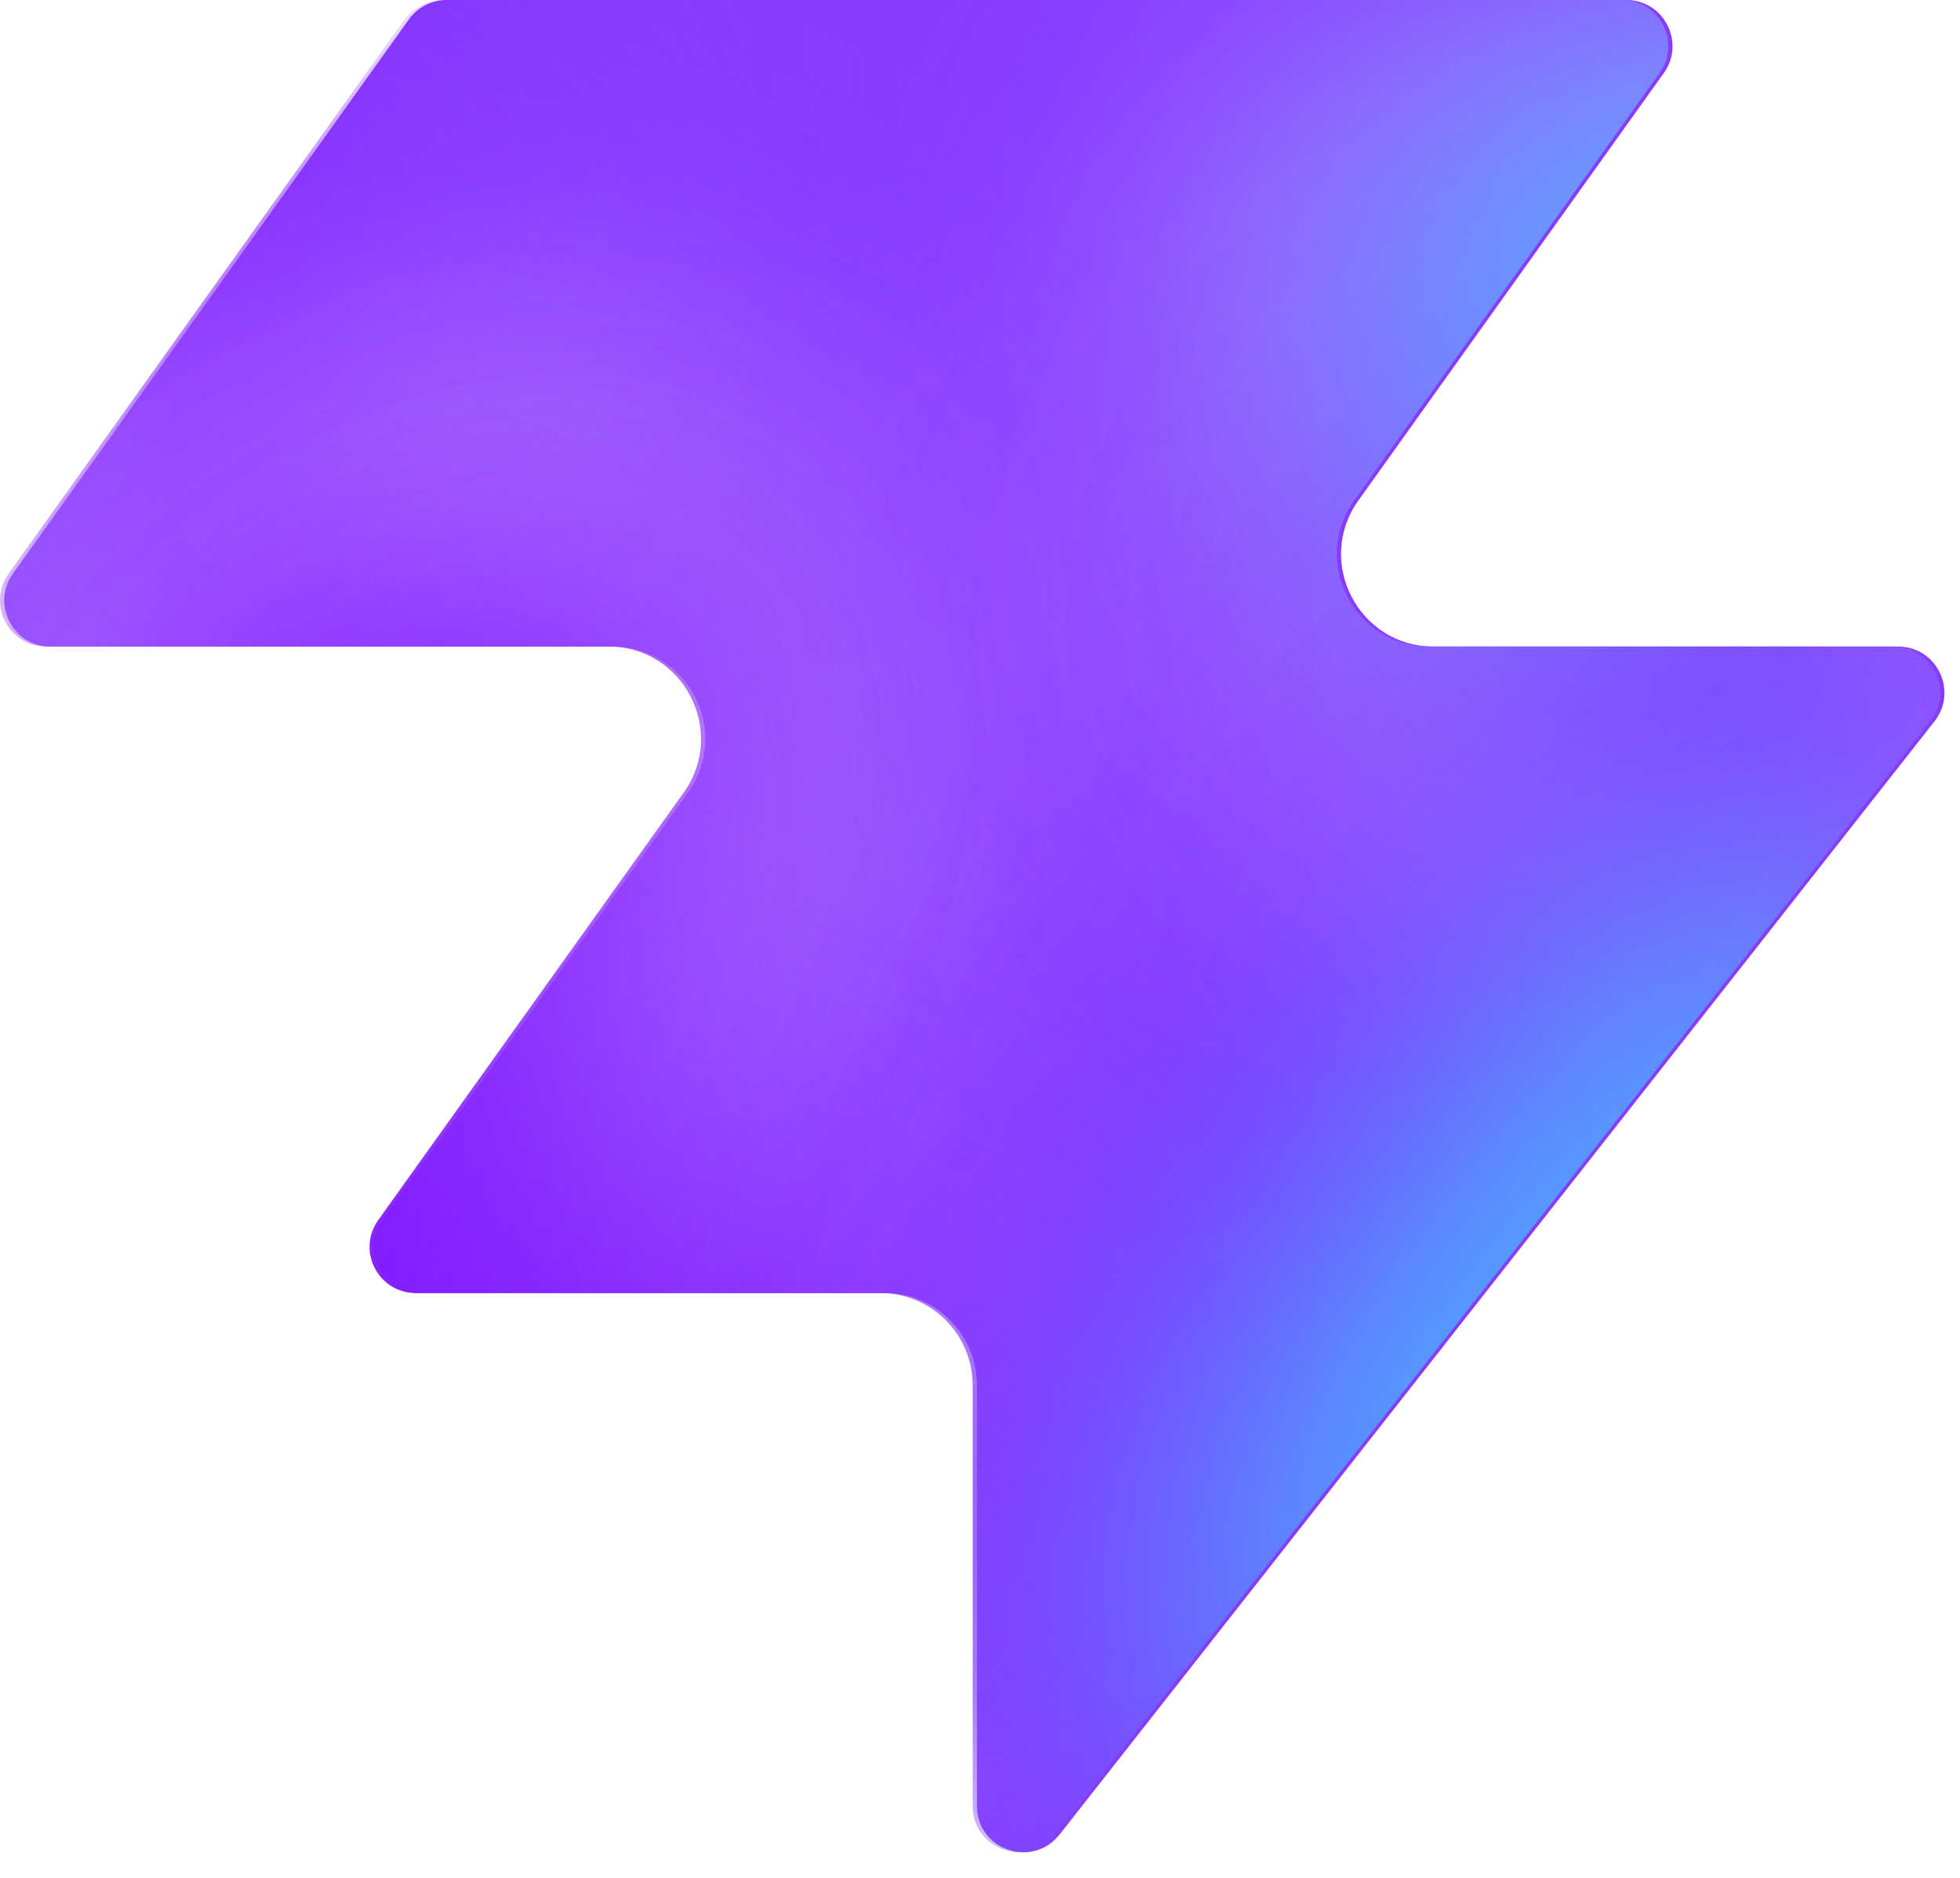
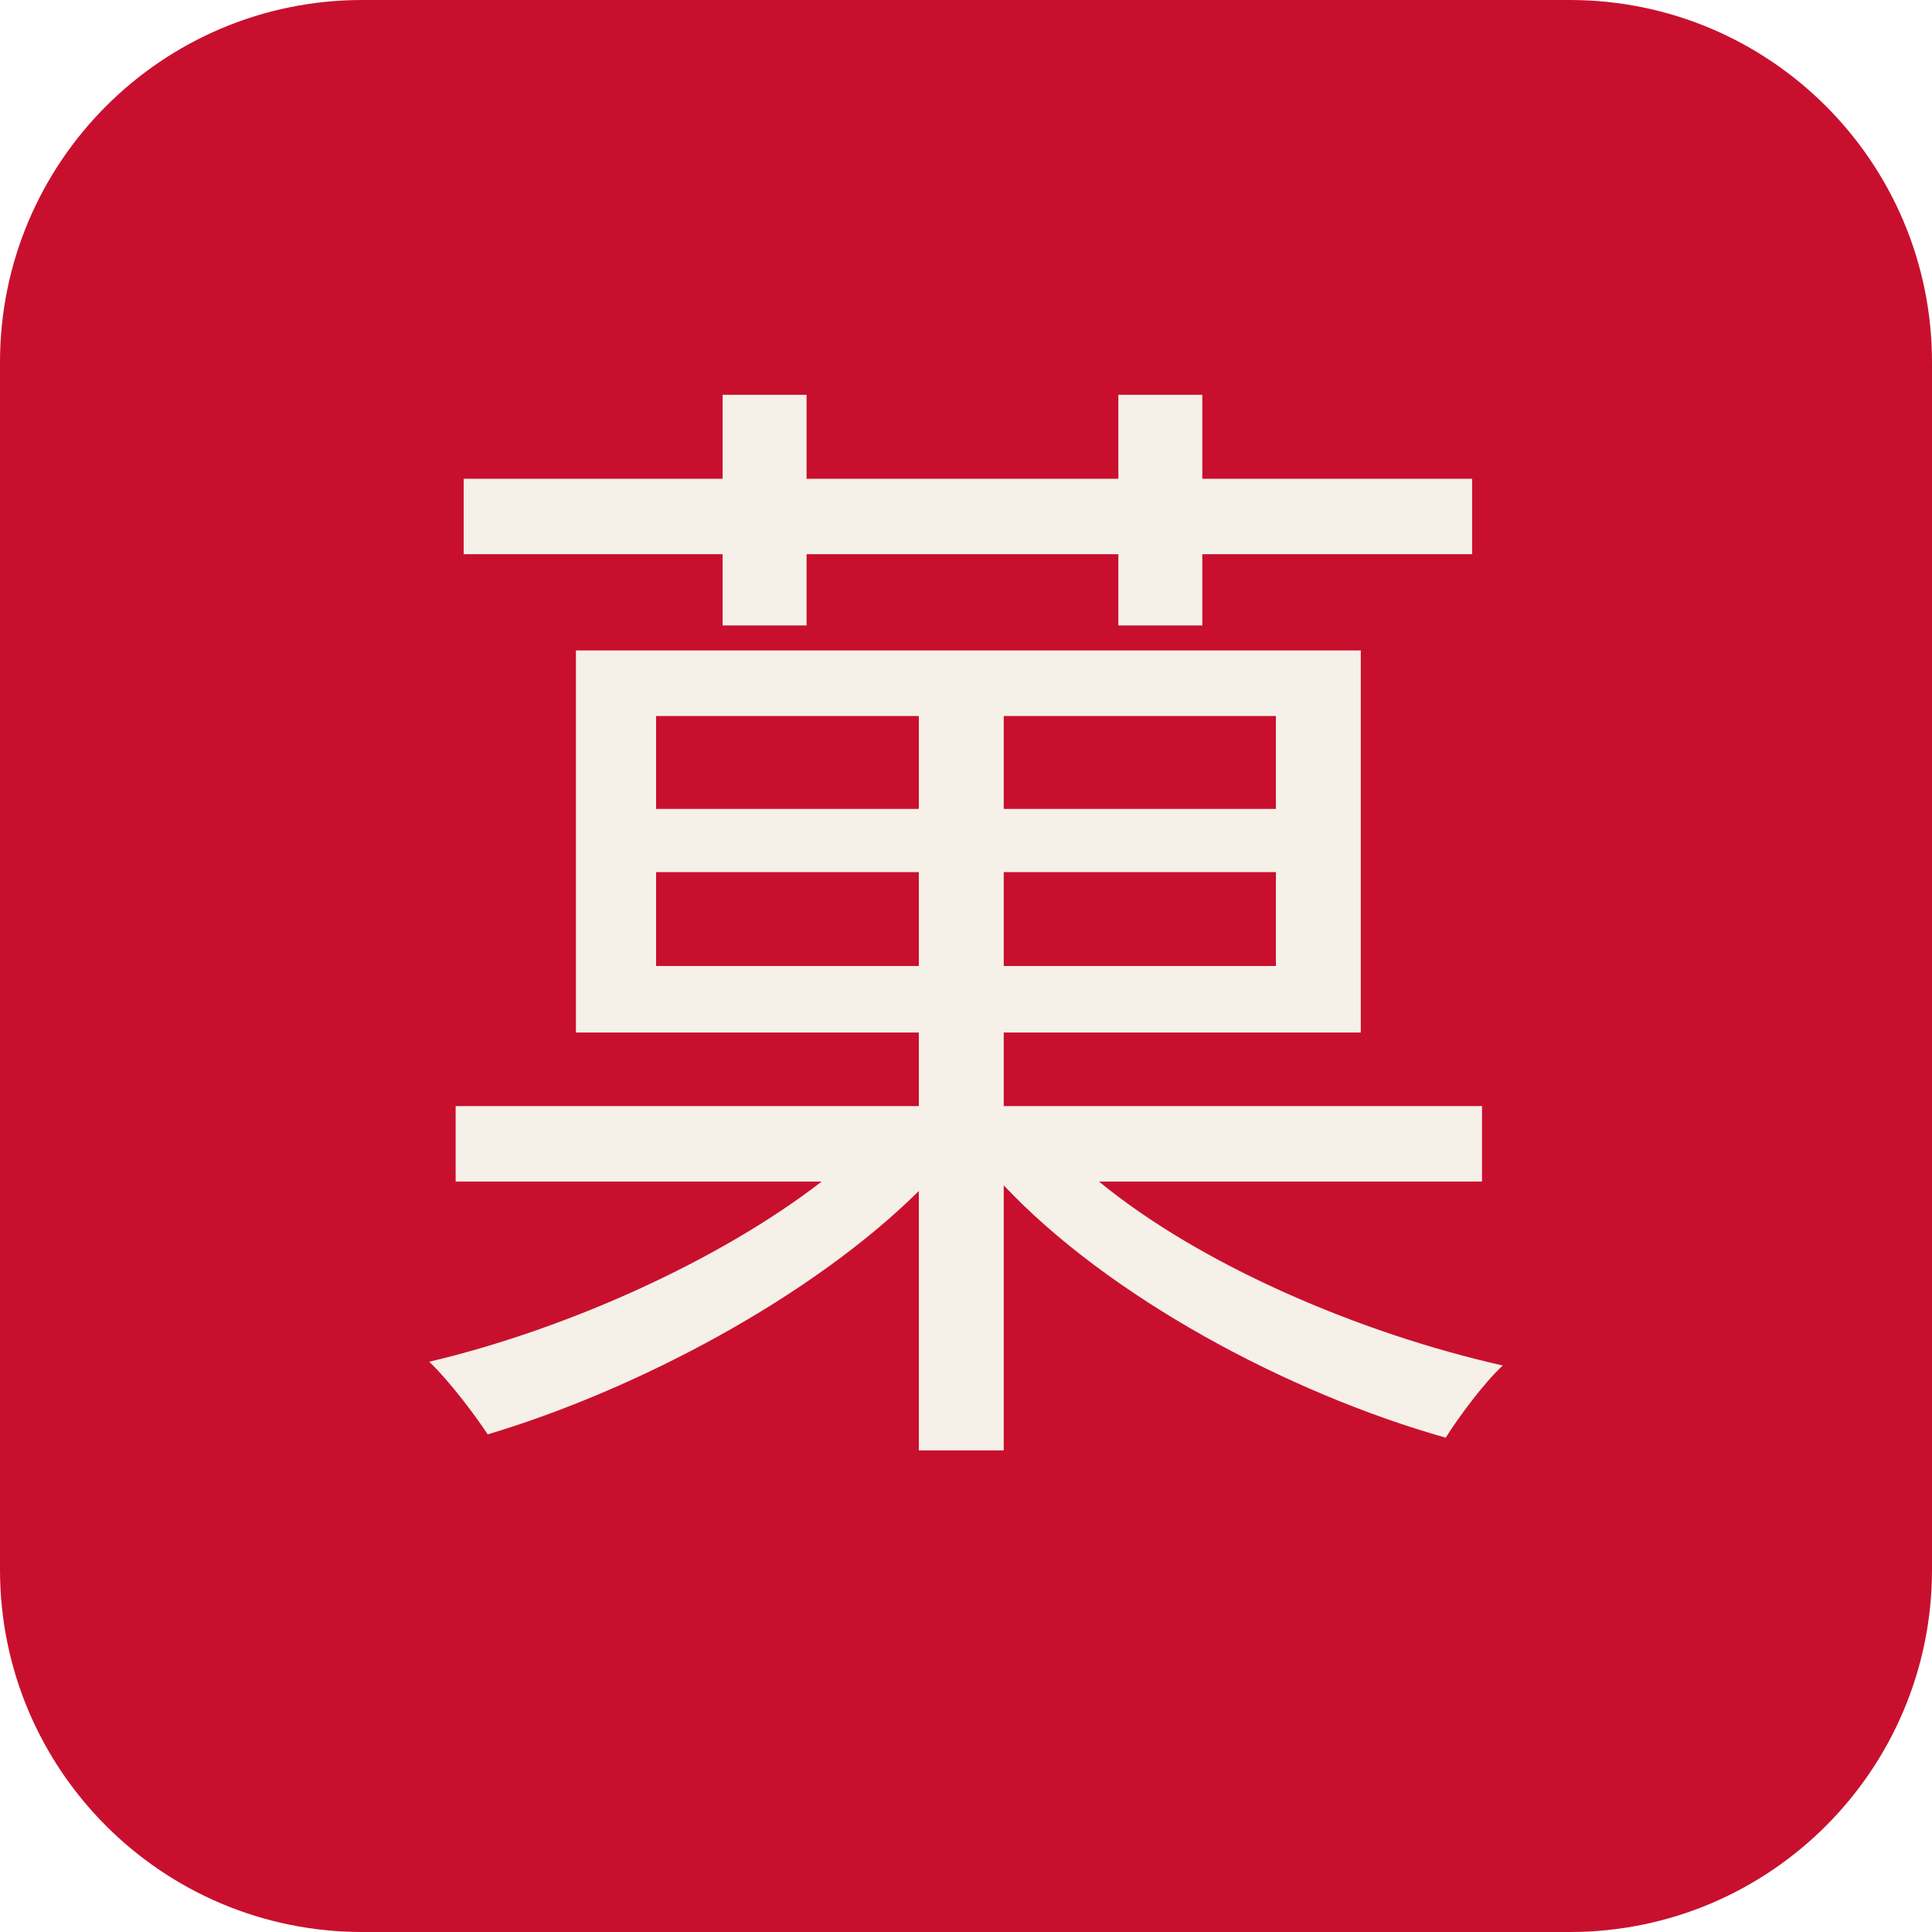
- <svg xmlns="http://www.w3.org/2000/svg" width="48" height="46" fill="none" viewBox="0 0 48 46">
-   <path fill="#863bff" d="M25.946 44.938c-.664.845-2.021.375-2.021-.698V33.937a2.26 2.26 0 0 0-2.262-2.262H10.287c-.92 0-1.456-1.04-.92-1.788l7.48-10.471c1.07-1.497 0-3.578-1.842-3.578H1.237c-.92 0-1.456-1.04-.92-1.788L10.013.474c.214-.297.556-.474.92-.474h28.894c.92 0 1.456 1.04.92 1.788l-7.48 10.471c-1.07 1.498 0 3.579 1.842 3.579h11.377c.943 0 1.473 1.088.89 1.83L25.947 44.94z" style="fill:#863bff;fill:color(display-p3 .525 .23 1);fill-opacity:1" />
-   <mask id="a" width="48" height="46" x="0" y="0" maskUnits="userSpaceOnUse" style="mask-type:alpha">
-     <path fill="#000" d="M25.842 44.938c-.664.844-2.021.375-2.021-.698V33.937a2.26 2.26 0 0 0-2.262-2.262H10.183c-.92 0-1.456-1.04-.92-1.788l7.48-10.471c1.07-1.498 0-3.579-1.842-3.579H1.133c-.92 0-1.456-1.04-.92-1.787L9.91.473c.214-.297.556-.474.92-.474h28.894c.92 0 1.456 1.04.92 1.788l-7.48 10.471c-1.07 1.498 0 3.578 1.842 3.578h11.377c.943 0 1.473 1.088.89 1.832L25.843 44.94z" style="fill:#000;fill-opacity:1" />
-   </mask>
-   <g mask="url(#a)">
-     <g filter="url(#b)">
-       <ellipse cx="5.508" cy="14.704" fill="#ede6ff" rx="5.508" ry="14.704" style="fill:#ede6ff;fill:color(display-p3 .927 .903 1);fill-opacity:1" transform="matrix(.00324 1 1 -.00324 -4.47 31.516)" />
-     </g>
-     <g filter="url(#c)">
-       <ellipse cx="10.399" cy="29.851" fill="#ede6ff" rx="10.399" ry="29.851" style="fill:#ede6ff;fill:color(display-p3 .927 .903 1);fill-opacity:1" transform="matrix(.00324 1 1 -.00324 -39.328 7.883)" />
-     </g>
-     <g filter="url(#d)">
-       <ellipse cx="5.508" cy="30.487" fill="#7e14ff" rx="5.508" ry="30.487" style="fill:#7e14ff;fill:color(display-p3 .492 .077 1);fill-opacity:1" transform="rotate(89.814 -25.913 -14.639)scale(1 -1)" />
-     </g>
-     <g filter="url(#e)">
-       <ellipse cx="5.508" cy="30.599" fill="#7e14ff" rx="5.508" ry="30.599" style="fill:#7e14ff;fill:color(display-p3 .492 .077 1);fill-opacity:1" transform="rotate(89.814 -32.644 -3.334)scale(1 -1)" />
-     </g>
-     <g filter="url(#f)">
-       <ellipse cx="5.508" cy="30.599" fill="#7e14ff" rx="5.508" ry="30.599" style="fill:#7e14ff;fill:color(display-p3 .492 .077 1);fill-opacity:1" transform="matrix(.00324 1 1 -.00324 -34.34 30.47)" />
-     </g>
-     <g filter="url(#g)">
-       <ellipse cx="14.072" cy="22.078" fill="#ede6ff" rx="14.072" ry="22.078" style="fill:#ede6ff;fill:color(display-p3 .927 .903 1);fill-opacity:1" transform="rotate(93.35 24.506 48.493)scale(-1 1)" />
-     </g>
-     <g filter="url(#h)">
-       <ellipse cx="3.47" cy="21.501" fill="#7e14ff" rx="3.47" ry="21.501" style="fill:#7e14ff;fill:color(display-p3 .492 .077 1);fill-opacity:1" transform="rotate(89.009 28.708 47.59)scale(-1 1)" />
-     </g>
-     <g filter="url(#i)">
-       <ellipse cx="3.47" cy="21.501" fill="#7e14ff" rx="3.47" ry="21.501" style="fill:#7e14ff;fill:color(display-p3 .492 .077 1);fill-opacity:1" transform="rotate(89.009 28.708 47.59)scale(-1 1)" />
-     </g>
-     <g filter="url(#j)">
-       <ellipse cx=".387" cy="8.972" fill="#7e14ff" rx="4.407" ry="29.108" style="fill:#7e14ff;fill:color(display-p3 .492 .077 1);fill-opacity:1" transform="rotate(39.51 .387 8.972)" />
-     </g>
-     <g filter="url(#k)">
-       <ellipse cx="47.523" cy="-6.092" fill="#7e14ff" rx="4.407" ry="29.108" style="fill:#7e14ff;fill:color(display-p3 .492 .077 1);fill-opacity:1" transform="rotate(37.892 47.523 -6.092)" />
-     </g>
-     <g filter="url(#l)">
-       <ellipse cx="41.412" cy="6.333" fill="#47bfff" rx="5.971" ry="9.665" style="fill:#47bfff;fill:color(display-p3 .28 .748 1);fill-opacity:1" transform="rotate(37.892 41.412 6.333)" />
-     </g>
-     <g filter="url(#m)">
-       <ellipse cx="-1.879" cy="38.332" fill="#7e14ff" rx="4.407" ry="29.108" style="fill:#7e14ff;fill:color(display-p3 .492 .077 1);fill-opacity:1" transform="rotate(37.892 -1.88 38.332)" />
-     </g>
-     <g filter="url(#n)">
-       <ellipse cx="-1.879" cy="38.332" fill="#7e14ff" rx="4.407" ry="29.108" style="fill:#7e14ff;fill:color(display-p3 .492 .077 1);fill-opacity:1" transform="rotate(37.892 -1.88 38.332)" />
-     </g>
-     <g filter="url(#o)">
-       <ellipse cx="35.651" cy="29.907" fill="#7e14ff" rx="4.407" ry="29.108" style="fill:#7e14ff;fill:color(display-p3 .492 .077 1);fill-opacity:1" transform="rotate(37.892 35.651 29.907)" />
-     </g>
-     <g filter="url(#p)">
-       <ellipse cx="38.418" cy="32.4" fill="#47bfff" rx="5.971" ry="15.297" style="fill:#47bfff;fill:color(display-p3 .28 .748 1);fill-opacity:1" transform="rotate(37.892 38.418 32.4)" />
-     </g>
-   </g>
-   <defs>
-     <filter id="b" width="60.045" height="41.654" x="-19.77" y="16.149" color-interpolation-filters="sRGB" filterUnits="userSpaceOnUse">
-       <feFlood flood-opacity="0" result="BackgroundImageFix" />
-       <feBlend in="SourceGraphic" in2="BackgroundImageFix" result="shape" />
-       <feGaussianBlur result="effect1_foregroundBlur_2002_17158" stdDeviation="7.659" />
-     </filter>
-     <filter id="c" width="90.34" height="51.437" x="-54.613" y="-7.533" color-interpolation-filters="sRGB" filterUnits="userSpaceOnUse">
-       <feFlood flood-opacity="0" result="BackgroundImageFix" />
-       <feBlend in="SourceGraphic" in2="BackgroundImageFix" result="shape" />
-       <feGaussianBlur result="effect1_foregroundBlur_2002_17158" stdDeviation="7.659" />
-     </filter>
-     <filter id="d" width="79.355" height="29.4" x="-49.64" y="2.03" color-interpolation-filters="sRGB" filterUnits="userSpaceOnUse">
-       <feFlood flood-opacity="0" result="BackgroundImageFix" />
-       <feBlend in="SourceGraphic" in2="BackgroundImageFix" result="shape" />
-       <feGaussianBlur result="effect1_foregroundBlur_2002_17158" stdDeviation="4.596" />
-     </filter>
-     <filter id="e" width="79.579" height="29.4" x="-45.045" y="20.029" color-interpolation-filters="sRGB" filterUnits="userSpaceOnUse">
-       <feFlood flood-opacity="0" result="BackgroundImageFix" />
-       <feBlend in="SourceGraphic" in2="BackgroundImageFix" result="shape" />
-       <feGaussianBlur result="effect1_foregroundBlur_2002_17158" stdDeviation="4.596" />
-     </filter>
-     <filter id="f" width="79.579" height="29.4" x="-43.513" y="21.178" color-interpolation-filters="sRGB" filterUnits="userSpaceOnUse">
-       <feFlood flood-opacity="0" result="BackgroundImageFix" />
-       <feBlend in="SourceGraphic" in2="BackgroundImageFix" result="shape" />
-       <feGaussianBlur result="effect1_foregroundBlur_2002_17158" stdDeviation="4.596" />
-     </filter>
-     <filter id="g" width="74.749" height="58.852" x="15.756" y="-17.901" color-interpolation-filters="sRGB" filterUnits="userSpaceOnUse">
-       <feFlood flood-opacity="0" result="BackgroundImageFix" />
-       <feBlend in="SourceGraphic" in2="BackgroundImageFix" result="shape" />
-       <feGaussianBlur result="effect1_foregroundBlur_2002_17158" stdDeviation="7.659" />
-     </filter>
-     <filter id="h" width="61.377" height="25.362" x="23.548" y="2.284" color-interpolation-filters="sRGB" filterUnits="userSpaceOnUse">
-       <feFlood flood-opacity="0" result="BackgroundImageFix" />
-       <feBlend in="SourceGraphic" in2="BackgroundImageFix" result="shape" />
-       <feGaussianBlur result="effect1_foregroundBlur_2002_17158" stdDeviation="4.596" />
-     </filter>
-     <filter id="i" width="61.377" height="25.362" x="23.548" y="2.284" color-interpolation-filters="sRGB" filterUnits="userSpaceOnUse">
-       <feFlood flood-opacity="0" result="BackgroundImageFix" />
-       <feBlend in="SourceGraphic" in2="BackgroundImageFix" result="shape" />
-       <feGaussianBlur result="effect1_foregroundBlur_2002_17158" stdDeviation="4.596" />
-     </filter>
-     <filter id="j" width="56.045" height="63.649" x="-27.636" y="-22.853" color-interpolation-filters="sRGB" filterUnits="userSpaceOnUse">
-       <feFlood flood-opacity="0" result="BackgroundImageFix" />
-       <feBlend in="SourceGraphic" in2="BackgroundImageFix" result="shape" />
-       <feGaussianBlur result="effect1_foregroundBlur_2002_17158" stdDeviation="4.596" />
-     </filter>
-     <filter id="k" width="54.814" height="64.646" x="20.116" y="-38.415" color-interpolation-filters="sRGB" filterUnits="userSpaceOnUse">
-       <feFlood flood-opacity="0" result="BackgroundImageFix" />
-       <feBlend in="SourceGraphic" in2="BackgroundImageFix" result="shape" />
-       <feGaussianBlur result="effect1_foregroundBlur_2002_17158" stdDeviation="4.596" />
-     </filter>
-     <filter id="l" width="33.541" height="35.313" x="24.641" y="-11.323" color-interpolation-filters="sRGB" filterUnits="userSpaceOnUse">
-       <feFlood flood-opacity="0" result="BackgroundImageFix" />
-       <feBlend in="SourceGraphic" in2="BackgroundImageFix" result="shape" />
-       <feGaussianBlur result="effect1_foregroundBlur_2002_17158" stdDeviation="4.596" />
-     </filter>
-     <filter id="m" width="54.814" height="64.646" x="-29.286" y="6.009" color-interpolation-filters="sRGB" filterUnits="userSpaceOnUse">
-       <feFlood flood-opacity="0" result="BackgroundImageFix" />
-       <feBlend in="SourceGraphic" in2="BackgroundImageFix" result="shape" />
-       <feGaussianBlur result="effect1_foregroundBlur_2002_17158" stdDeviation="4.596" />
-     </filter>
-     <filter id="n" width="54.814" height="64.646" x="-29.286" y="6.009" color-interpolation-filters="sRGB" filterUnits="userSpaceOnUse">
-       <feFlood flood-opacity="0" result="BackgroundImageFix" />
-       <feBlend in="SourceGraphic" in2="BackgroundImageFix" result="shape" />
-       <feGaussianBlur result="effect1_foregroundBlur_2002_17158" stdDeviation="4.596" />
-     </filter>
-     <filter id="o" width="54.814" height="64.646" x="8.244" y="-2.416" color-interpolation-filters="sRGB" filterUnits="userSpaceOnUse">
-       <feFlood flood-opacity="0" result="BackgroundImageFix" />
-       <feBlend in="SourceGraphic" in2="BackgroundImageFix" result="shape" />
-       <feGaussianBlur result="effect1_foregroundBlur_2002_17158" stdDeviation="4.596" />
-     </filter>
-     <filter id="p" width="39.409" height="43.623" x="18.713" y="10.588" color-interpolation-filters="sRGB" filterUnits="userSpaceOnUse">
-       <feFlood flood-opacity="0" result="BackgroundImageFix" />
-       <feBlend in="SourceGraphic" in2="BackgroundImageFix" result="shape" />
-       <feGaussianBlur result="effect1_foregroundBlur_2002_17158" stdDeviation="4.596" />
-     </filter>
-   </defs>
+ <svg xmlns="http://www.w3.org/2000/svg" viewBox="0 0 64 64">
+   <rect width="64" height="64" rx="12" fill="#c8102e" />
+   <text x="32" y="45" font-size="38" text-anchor="middle" fill="#f5f0e8" font-family="serif">菓</text>
</svg>
